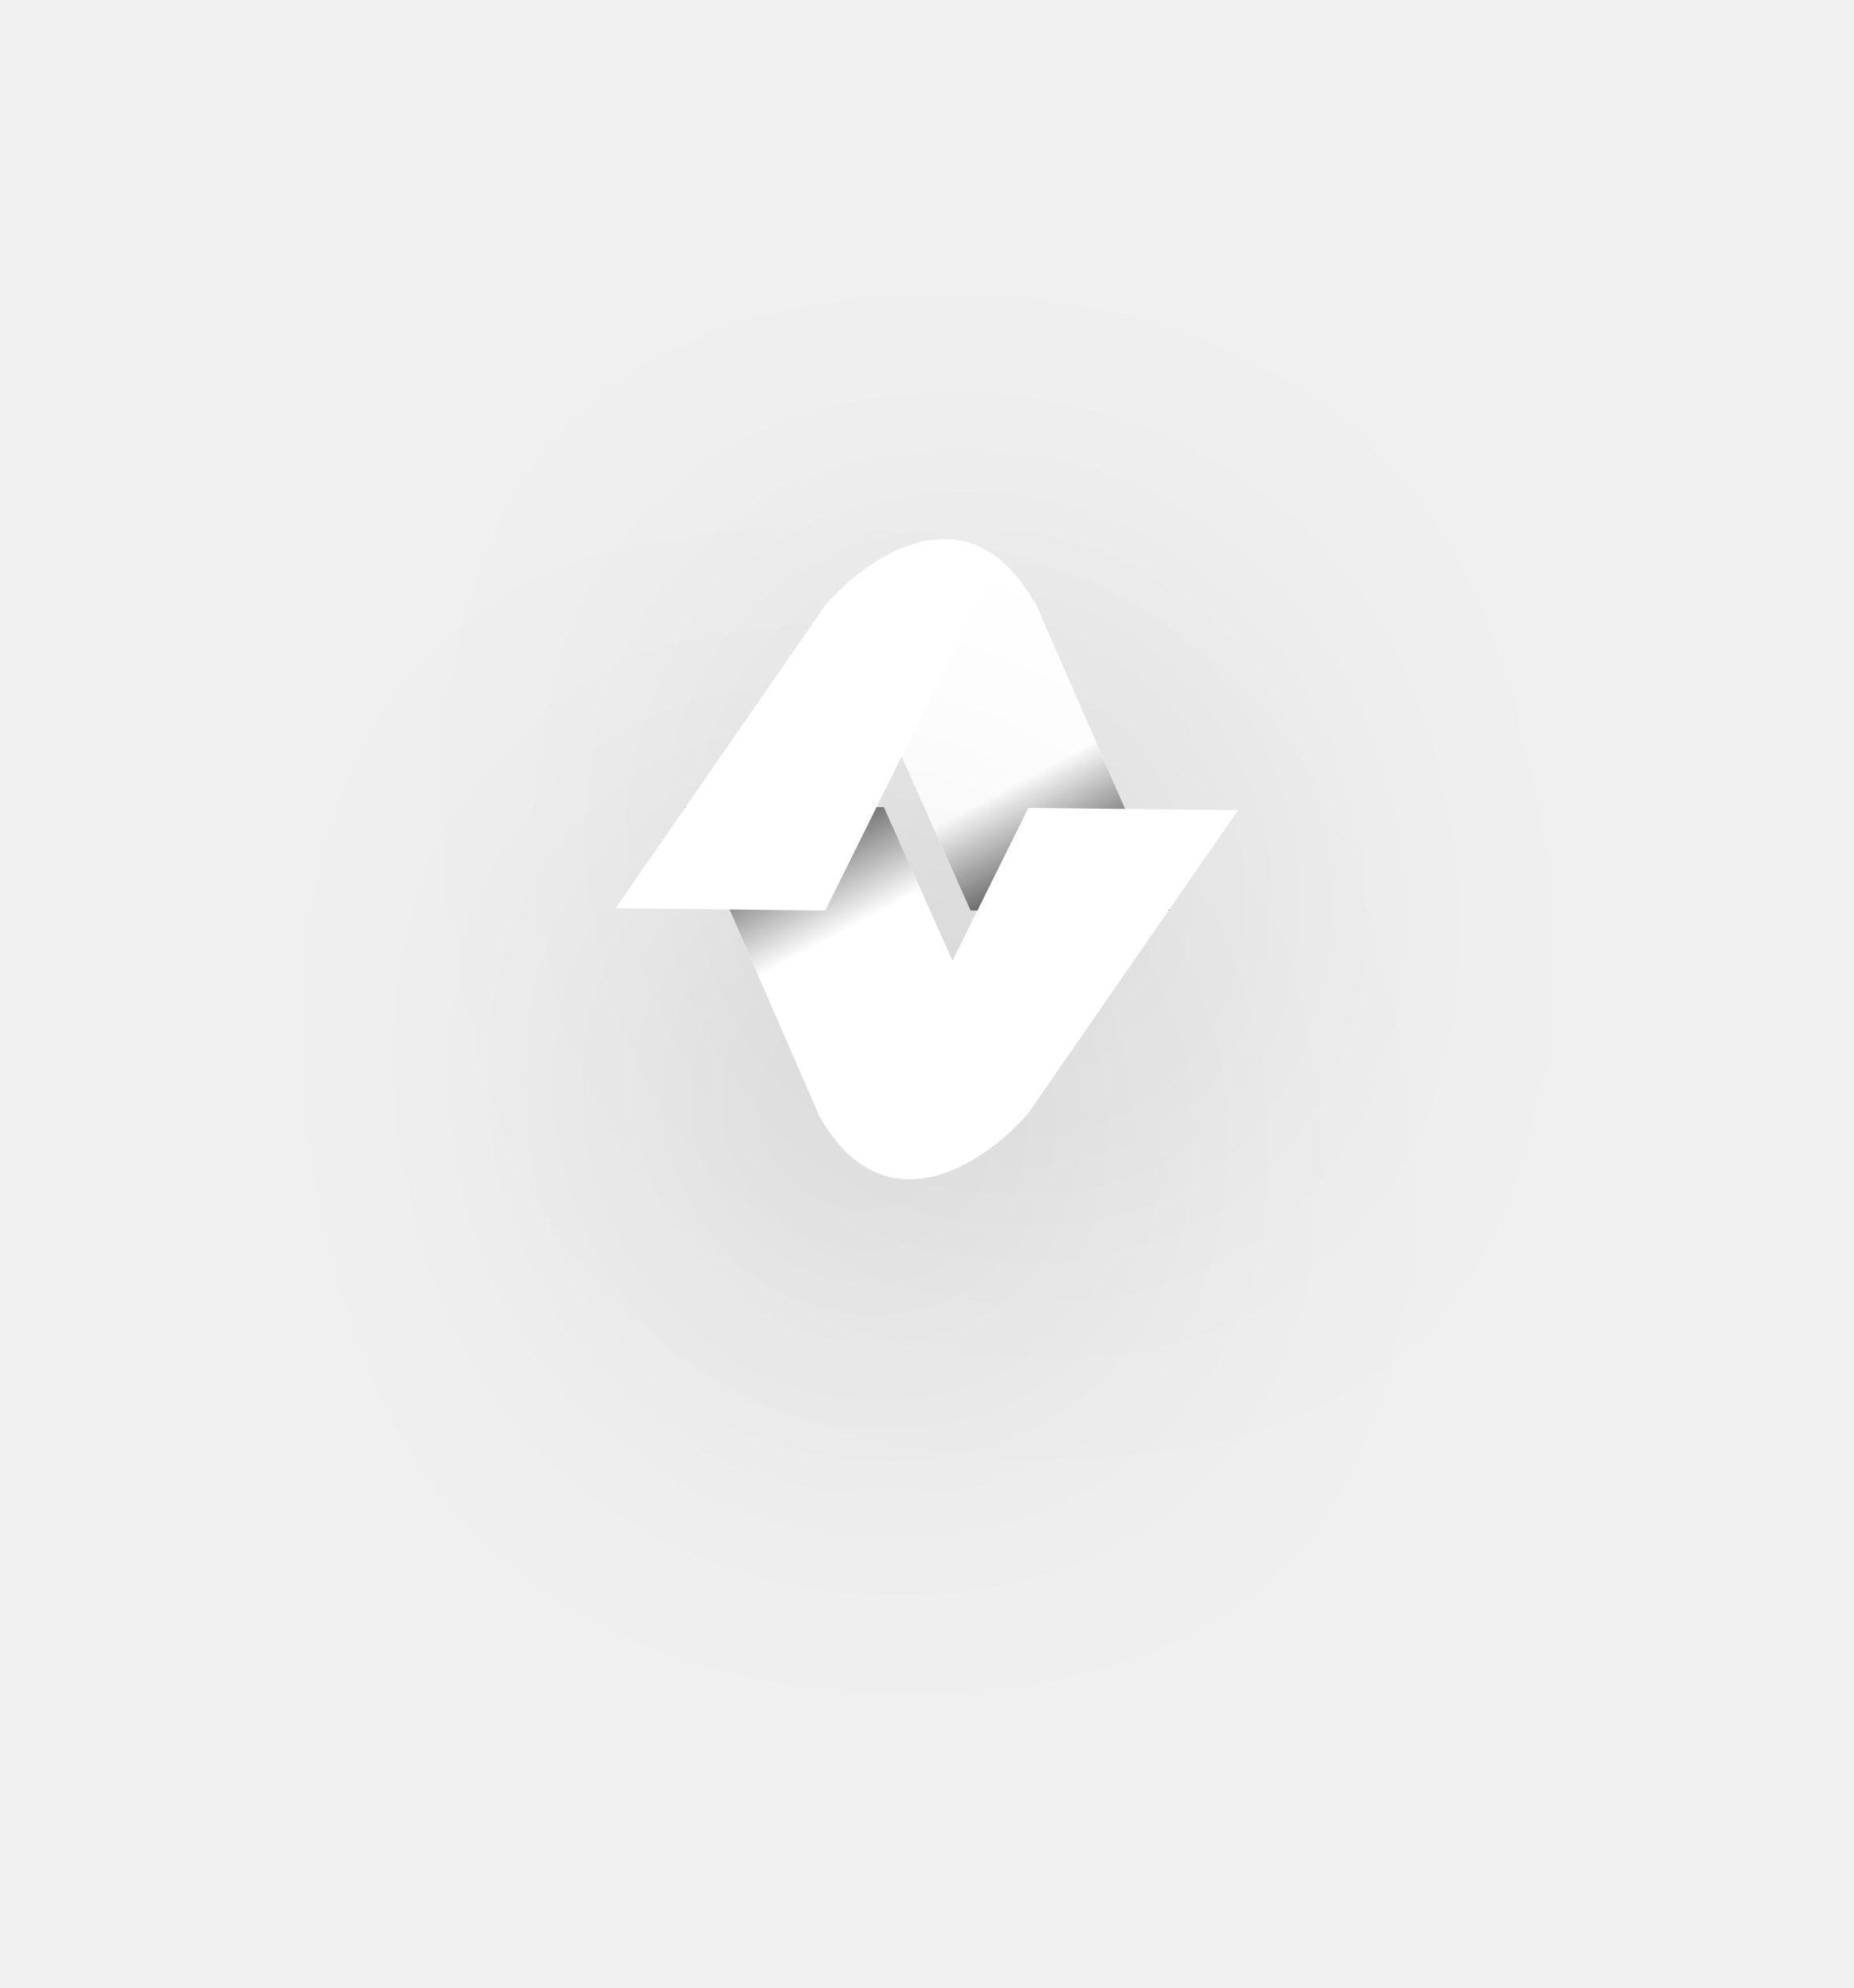
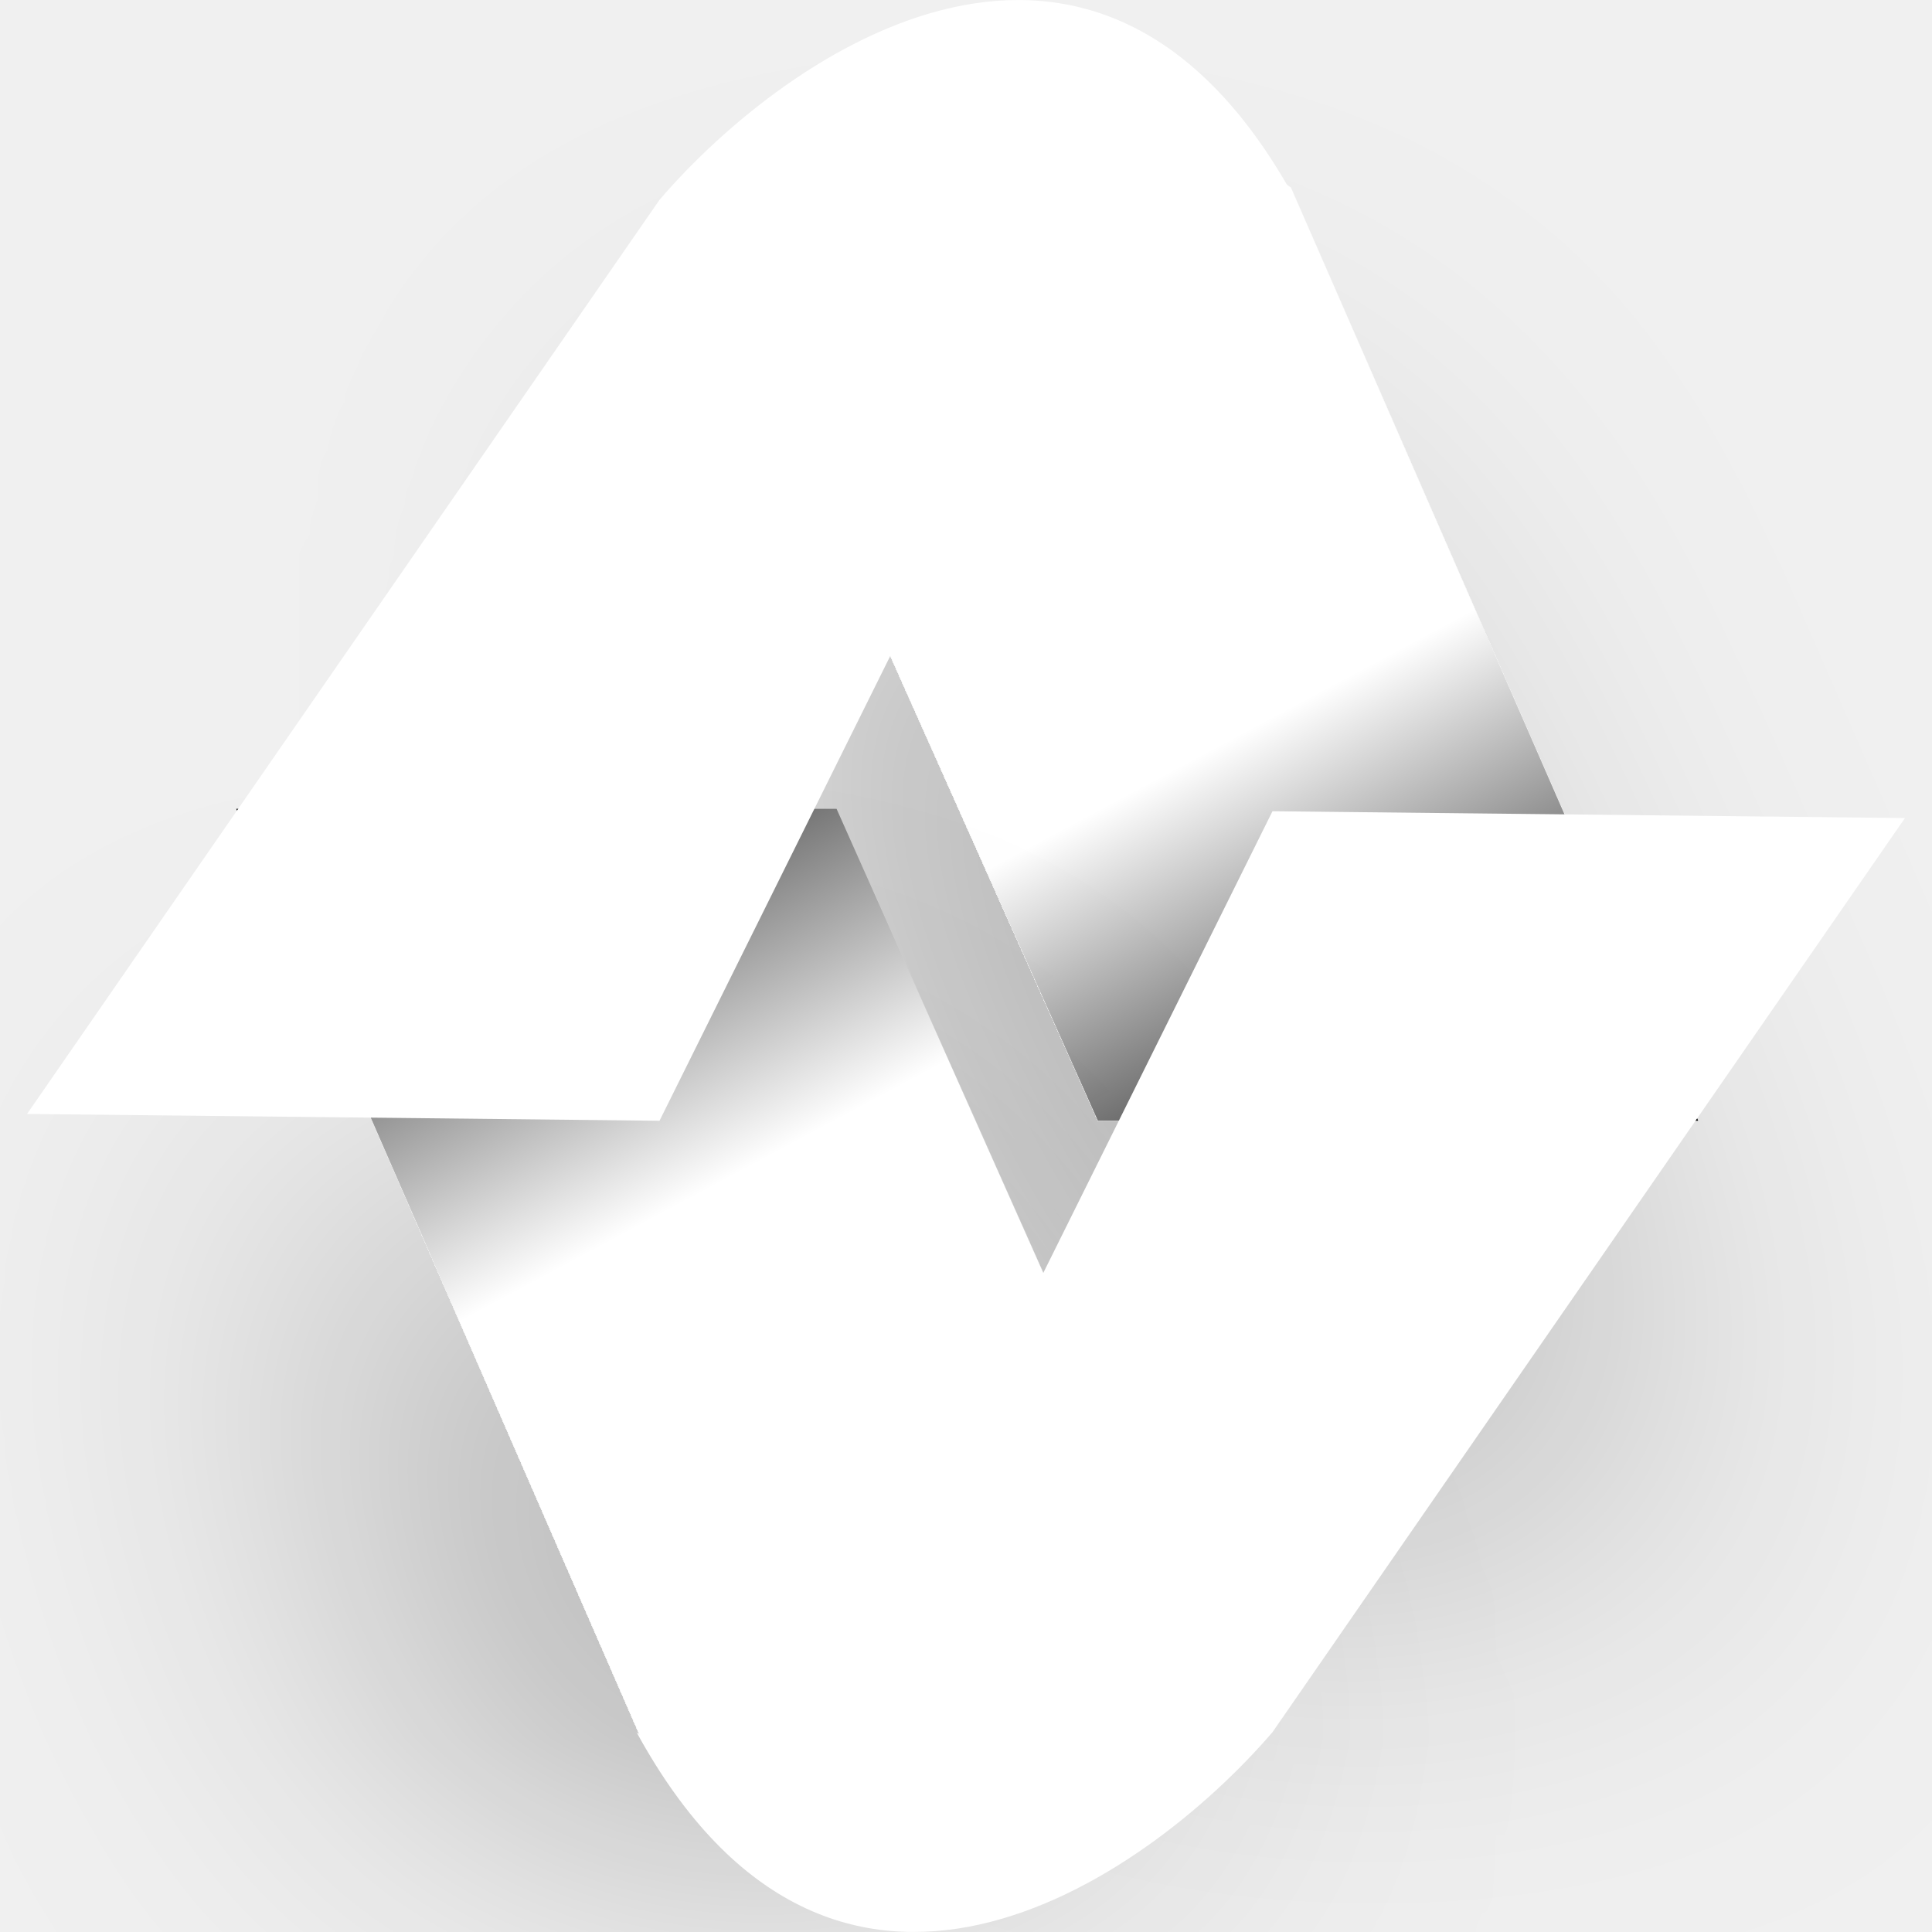
- <svg xmlns="http://www.w3.org/2000/svg" width="55" height="59" viewBox="0 0 55 59" fill="none">
-   <g filter="url(#filter0_d_102_283)">
-     <path d="M34.701 27.022L30.695 17.845L29.821 17.239L28.797 16.913L27.411 16.54L25.785 17.239L24.7 17.845L28.797 27.022H34.701Z" fill="url(#paint0_linear_102_283)" />
+ <svg xmlns="http://www.w3.org/2000/svg" width="19" height="19" viewBox="0 0 19 19" fill="none">
+   <g clip-path="url(#clip0_102_283)">
+     <g filter="url(#filter0_d_102_283)">
+       <path d="M16.701 11.022L12.695 1.844L11.821 1.239L10.797 0.913L9.411 0.54L7.785 1.239L6.7 1.844L10.797 11.022H16.701Z" fill="url(#paint0_linear_102_283)" />
+     </g>
+     <g filter="url(#filter1_d_102_283)">
+       <path d="M2.323 7.954L6.33 17.152L7.203 17.759L8.227 18.086L9.613 18.46L11.24 17.759L12.324 17.152L8.227 7.954H2.323Z" fill="url(#paint1_linear_102_283)" />
+     </g>
+     <path d="M6.486 1.965L0.266 10.955L6.486 11.022L10.982 1.965C11.298 1.038 12.286 1.579 12.74 1.965C10.798 -1.593 7.761 0.482 6.486 1.965Z" fill="white" />
+     <path d="M12.514 17.035L18.734 8.045L12.514 7.978L8.018 17.035C7.702 17.962 6.714 17.422 6.26 17.035C8.202 20.593 11.239 18.518 12.514 17.035Z" fill="white" />
  </g>
-   <g filter="url(#filter1_d_102_283)">
-     <path d="M20.323 23.953L24.33 33.153L25.203 33.76L26.227 34.086L27.613 34.46L29.24 33.76L30.324 33.153L26.227 23.953H20.323Z" fill="url(#paint1_linear_102_283)" />
-   </g>
-   <path d="M24.486 17.965L18.266 26.955L24.486 27.022L28.982 17.965C29.298 17.038 30.286 17.578 30.74 17.965C28.798 14.406 25.761 16.482 24.486 17.965Z" fill="white" />
-   <path d="M30.514 33.035L36.734 24.045L30.514 23.978L26.018 33.035C25.702 33.962 24.714 33.422 24.26 33.035C26.202 36.593 29.239 34.518 30.514 33.035Z" fill="white" />
  <defs>
-     <filter id="filter0_d_102_283" x="4.7" y="0.54" width="50.001" height="50.482" filterUnits="userSpaceOnUse" color-interpolation-filters="sRGB">
+     <filter id="filter0_d_102_283" x="-13.3" y="-15.46" width="50.001" height="50.482" filterUnits="userSpaceOnUse" color-interpolation-filters="sRGB">
      <feFlood flood-opacity="0" result="BackgroundImageFix" />
      <feColorMatrix in="SourceAlpha" type="matrix" values="0 0 0 0 0 0 0 0 0 0 0 0 0 0 0 0 0 0 127 0" result="hardAlpha" />
      <feOffset dy="4" />
      <feGaussianBlur stdDeviation="10" />
      <feComposite in2="hardAlpha" operator="out" />
      <feColorMatrix type="matrix" values="0 0 0 0 0 0 0 0 0 0 0 0 0 0 0 0 0 0 0.25 0" />
      <feBlend mode="normal" in2="BackgroundImageFix" result="effect1_dropShadow_102_283" />
      <feBlend mode="normal" in="SourceGraphic" in2="effect1_dropShadow_102_283" result="shape" />
    </filter>
-     <filter id="filter1_d_102_283" x="0.323" y="7.953" width="50.001" height="50.507" filterUnits="userSpaceOnUse" color-interpolation-filters="sRGB">
+     <filter id="filter1_d_102_283" x="-17.677" y="-8.047" width="50.001" height="50.507" filterUnits="userSpaceOnUse" color-interpolation-filters="sRGB">
      <feFlood flood-opacity="0" result="BackgroundImageFix" />
      <feColorMatrix in="SourceAlpha" type="matrix" values="0 0 0 0 0 0 0 0 0 0 0 0 0 0 0 0 0 0 127 0" result="hardAlpha" />
      <feOffset dy="4" />
      <feGaussianBlur stdDeviation="10" />
      <feComposite in2="hardAlpha" operator="out" />
      <feColorMatrix type="matrix" values="0 0 0 0 0 0 0 0 0 0 0 0 0 0 0 0 0 0 0.25 0" />
      <feBlend mode="normal" in2="BackgroundImageFix" result="effect1_dropShadow_102_283" />
      <feBlend mode="normal" in="SourceGraphic" in2="effect1_dropShadow_102_283" result="shape" />
    </filter>
-     <linearGradient id="paint0_linear_102_283" x1="33.665" y1="27.022" x2="28.914" y2="18.133" gradientUnits="userSpaceOnUse">
+     <linearGradient id="paint0_linear_102_283" x1="15.665" y1="11.022" x2="10.914" y2="2.133" gradientUnits="userSpaceOnUse">
      <stop />
      <stop offset="0.495" stop-color="white" />
      <stop offset="1" stop-color="white" />
    </linearGradient>
-     <linearGradient id="paint1_linear_102_283" x1="21.359" y1="23.953" x2="26.128" y2="32.854" gradientUnits="userSpaceOnUse">
+     <linearGradient id="paint1_linear_102_283" x1="3.359" y1="7.954" x2="8.128" y2="16.854" gradientUnits="userSpaceOnUse">
      <stop stop-color="#0C0C0C" />
      <stop offset="0.495" stop-color="white" />
      <stop offset="1" stop-color="white" />
    </linearGradient>
+     <clipPath id="clip0_102_283">
+       <rect width="19" height="19" fill="white" />
+     </clipPath>
  </defs>
</svg>
